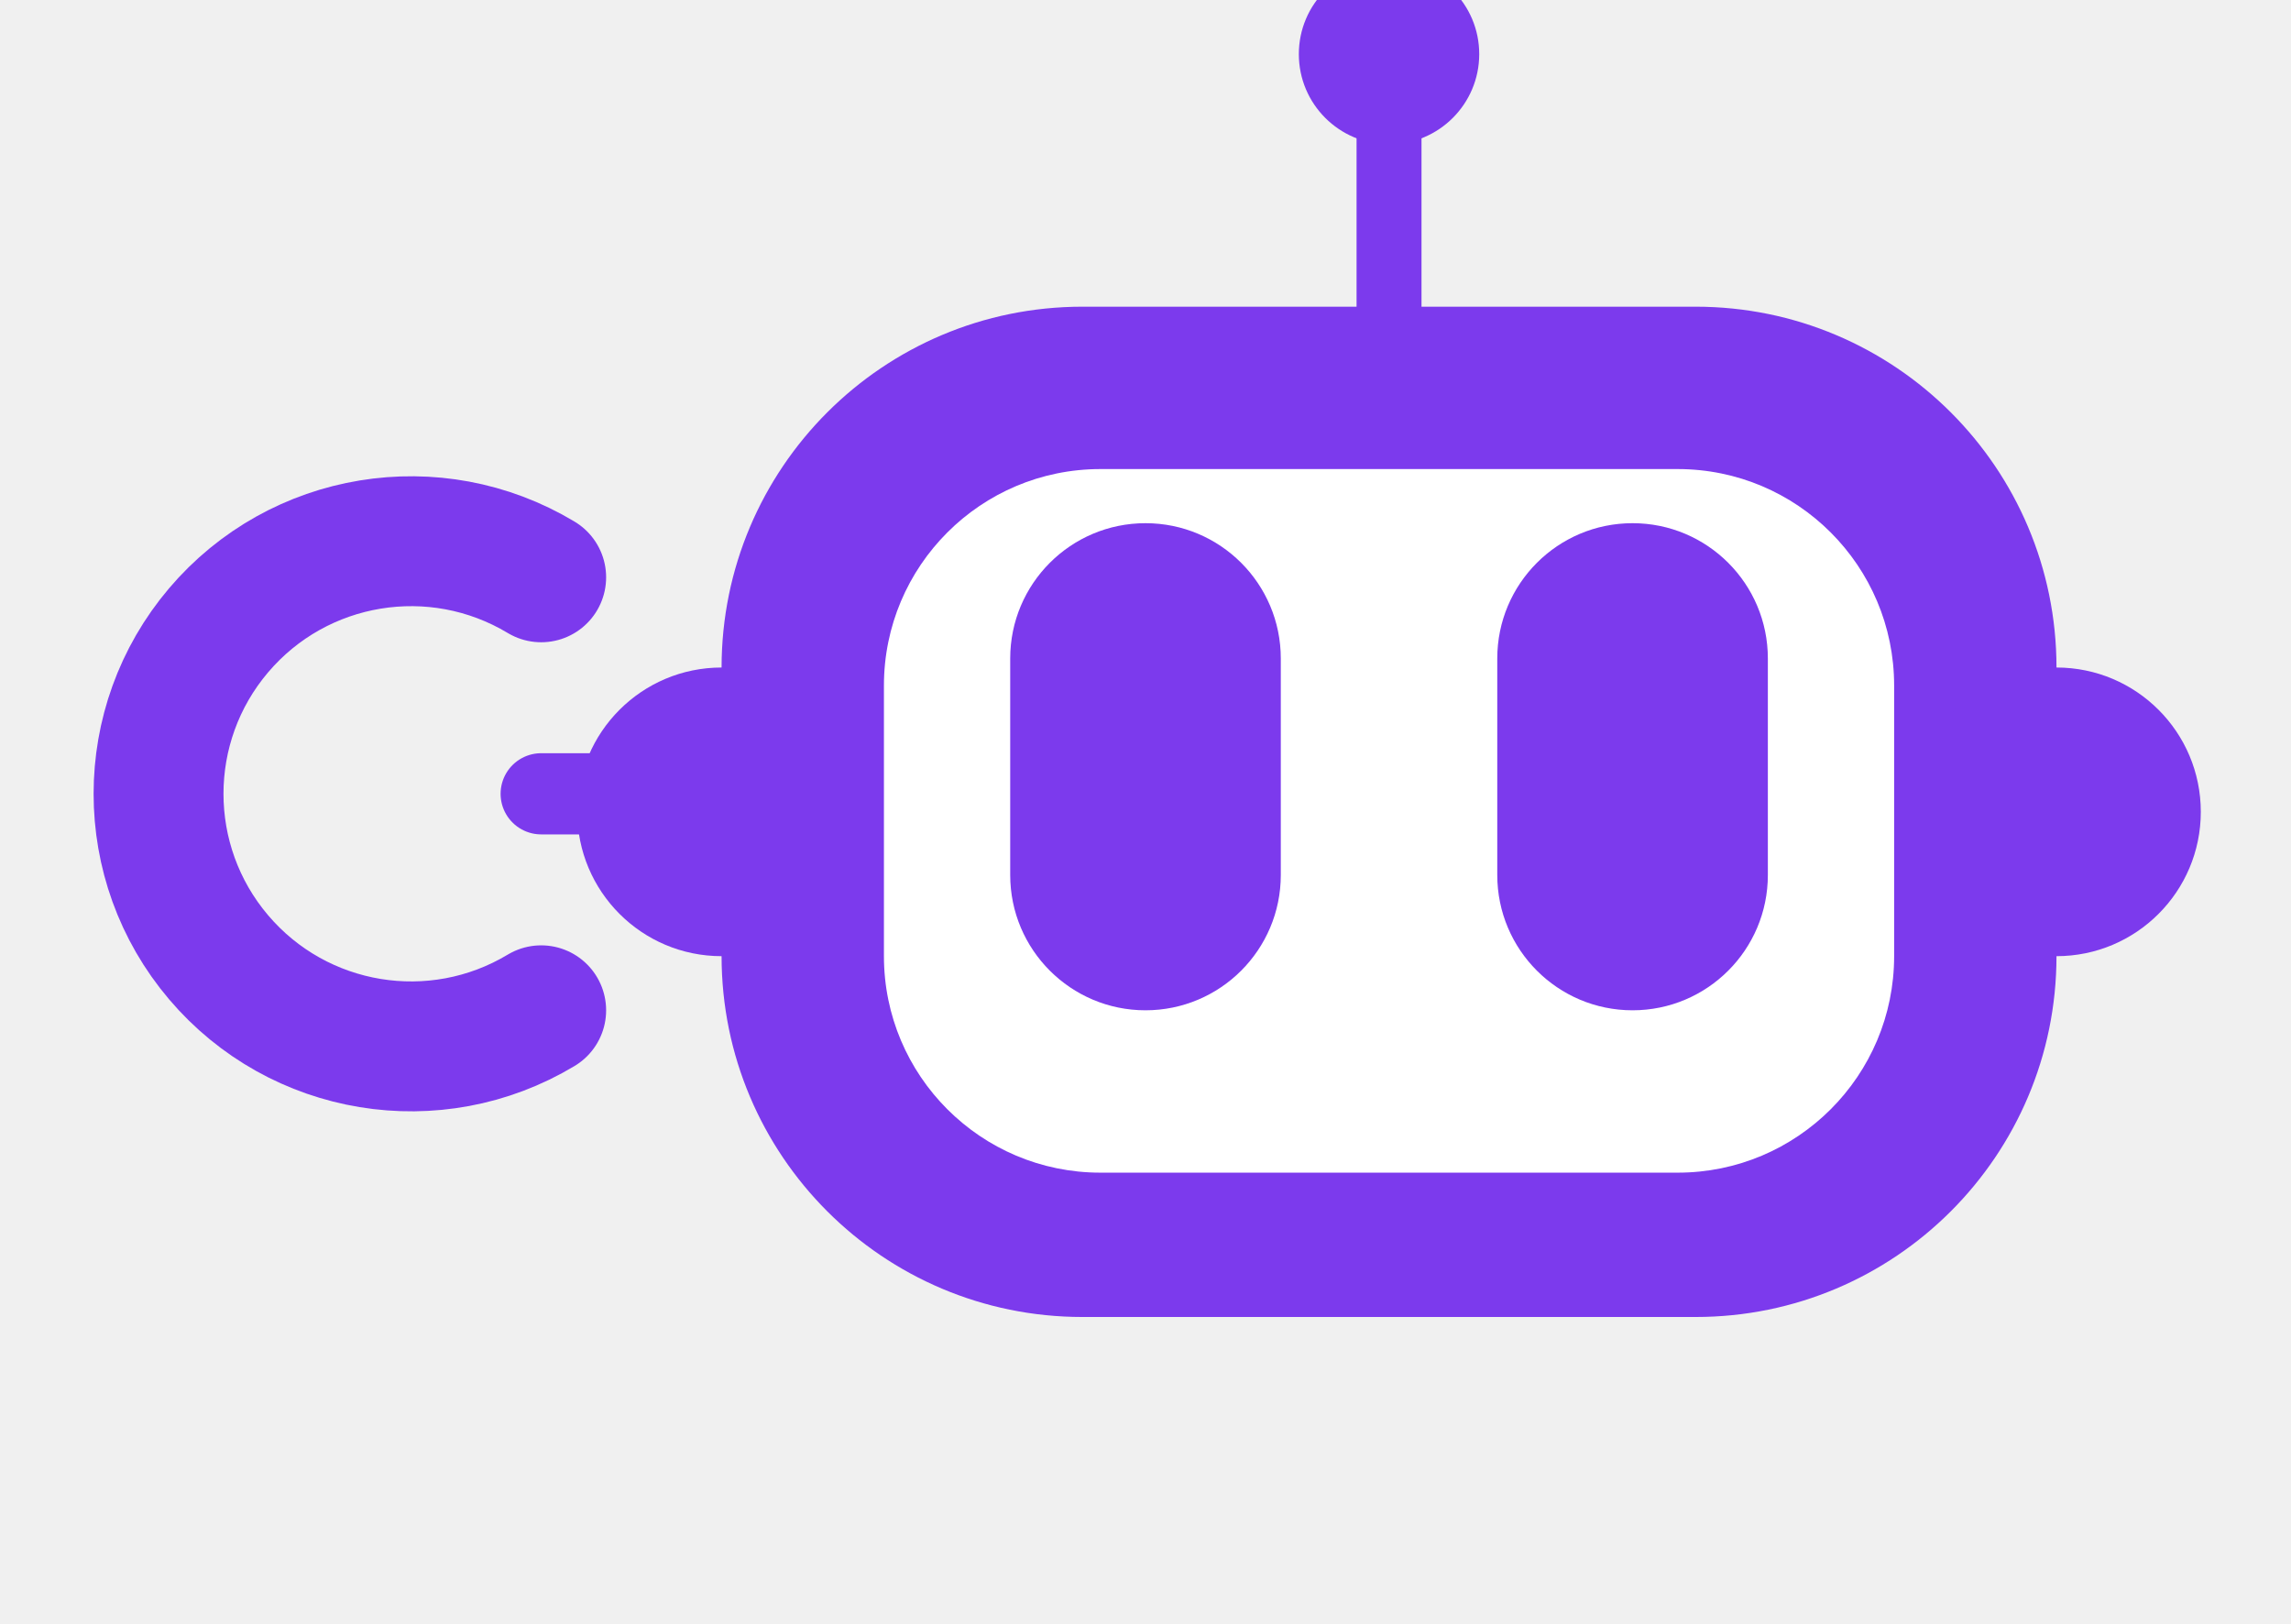
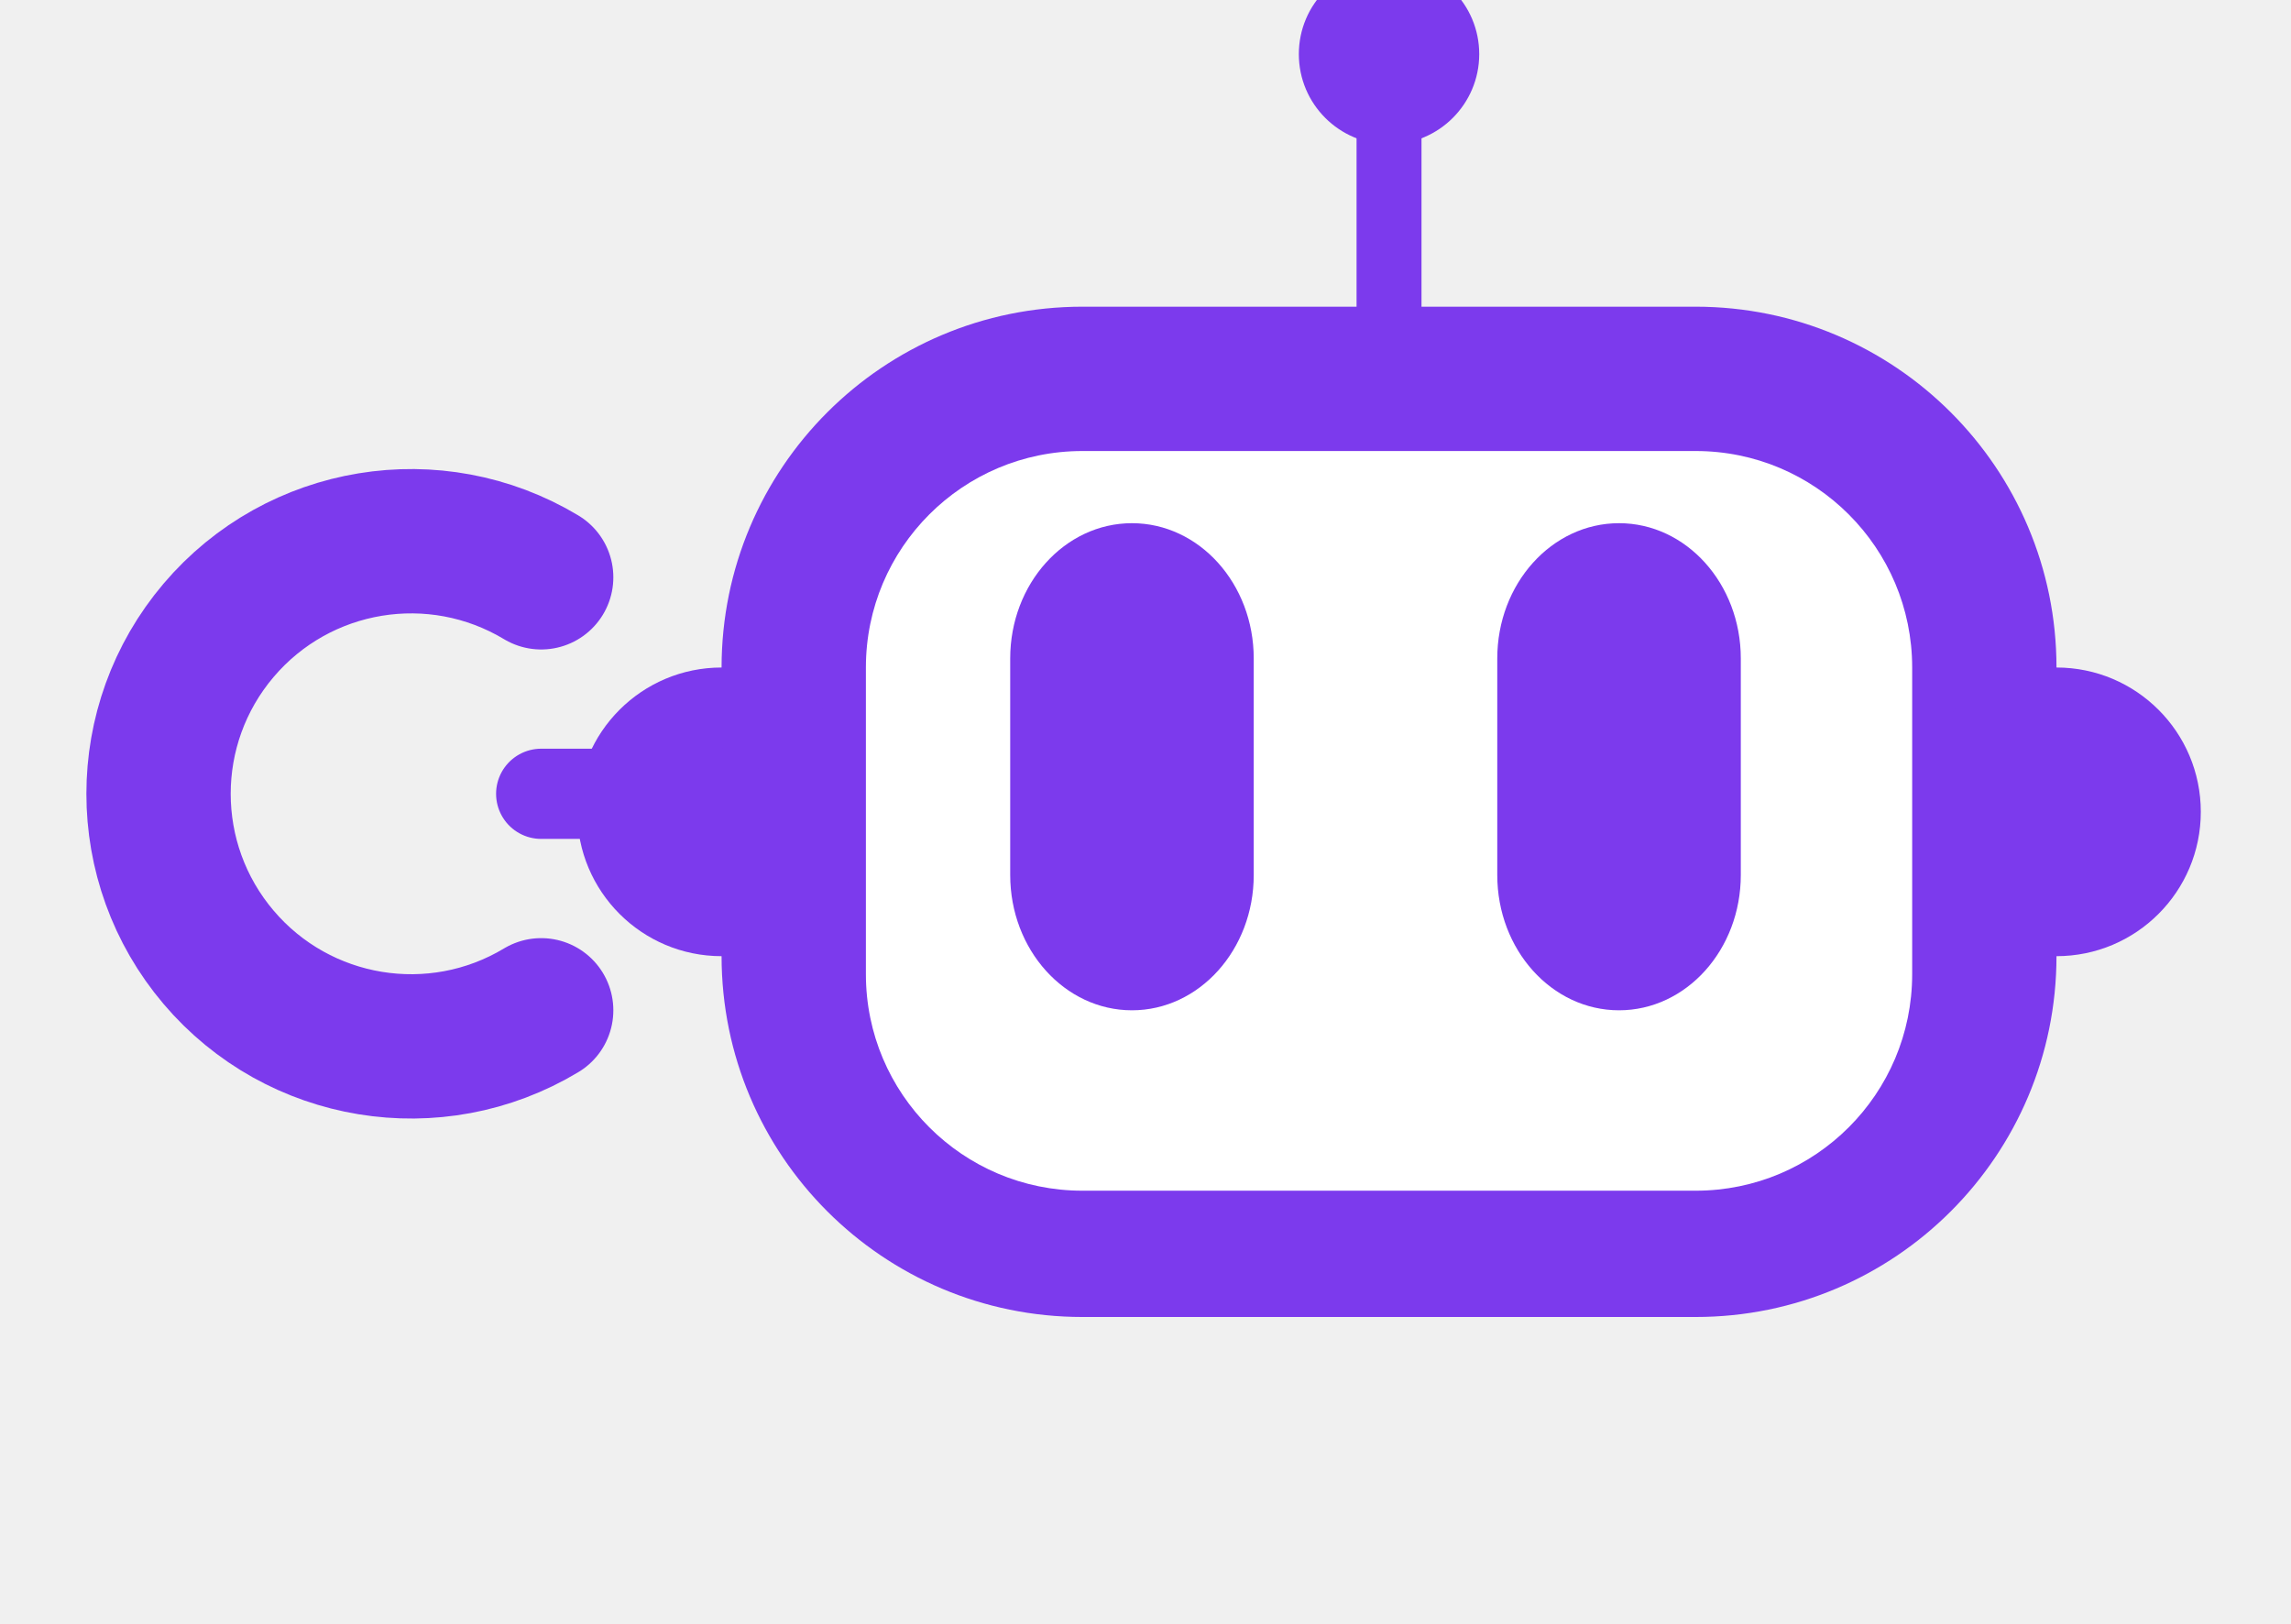
<svg xmlns="http://www.w3.org/2000/svg" viewBox="-12 0 127 90" fill="none">
  <line x1="65" y1="17" x2="65" y2="6" stroke="#7c3aed" stroke-width="3.6" stroke-linecap="round" />
  <circle cx="65" cy="3" r="5" fill="#7c3aed" />
  <rect x="28" y="17" width="74" height="56" rx="20" fill="#7c3aed" />
  <circle cx="28" cy="45" r="8" fill="#7c3aed" />
  <circle cx="102" cy="45" r="8" fill="#7c3aed" />
-   <rect x="37" y="26" width="56" height="39" rx="12" fill="white" />
-   <rect x="44" y="29" width="15" height="27" rx="7.5" fill="#7c3aed">
+   <rect x="36" y="25" width="58" height="41" rx="12" fill="white" />
+   <rect x="44" y="29" width="13.5" height="27" rx="7.5" fill="#7c3aed">
    <animate attributeName="height" values="27;27;3;27;27" keyTimes="0;0.55;0.6;0.65;1" dur="4s" repeatCount="indefinite" />
    <animate attributeName="y" values="29;29;41.5;29;29" keyTimes="0;0.55;0.6;0.65;1" dur="4s" repeatCount="indefinite" />
    <animate attributeName="x" values="44;47;47;44;41;41;44;44" keyTimes="0;0.15;0.3;0.4;0.5;0.65;0.75;1" dur="4s" repeatCount="indefinite" />
  </rect>
-   <rect x="71" y="29" width="15" height="27" rx="7.5" fill="#7c3aed">
+   <rect x="71" y="29" width="13.5" height="27" rx="7.5" fill="#7c3aed">
    <animate attributeName="height" values="27;27;3;27;27" keyTimes="0;0.55;0.6;0.65;1" dur="4s" repeatCount="indefinite" />
    <animate attributeName="y" values="29;29;41.5;29;29" keyTimes="0;0.55;0.6;0.65;1" dur="4s" repeatCount="indefinite" />
    <animate attributeName="x" values="71;74;74;71;68;68;71;71" keyTimes="0;0.15;0.3;0.4;0.5;0.65;0.75;1" dur="4s" repeatCount="indefinite" />
  </rect>
-   <line x1="28" y1="44" x2="18" y2="44" stroke="#7c3aed" stroke-width="4.5" stroke-linecap="round" />
+   <line x1="28" y1="44" x2="18" y2="44" stroke="#7c3aed" stroke-width="5" stroke-linecap="round" />
  <g>
-     <path d="M18 32 A14 14 0 1 0 18 56" stroke="#7c3aed" stroke-width="7.2" stroke-linecap="round" fill="none" />
+     <path d="M18 32 A14 14 0 1 0 18 56" stroke="#7c3aed" stroke-width="8" stroke-linecap="round" fill="none" />
    <animateTransform attributeName="transform" type="rotate" values="0 18 44; 20 18 44; 20 18 44; 0 18 44; 0 18 44" keyTimes="0; 0.12; 0.35; 0.5; 1" calcMode="spline" keySplines="0.2 0 0.2 1; 0 0 1 1; 0.4 0 0.2 1; 0 0 1 1" dur="2.4s" repeatCount="indefinite" />
  </g>
</svg>
